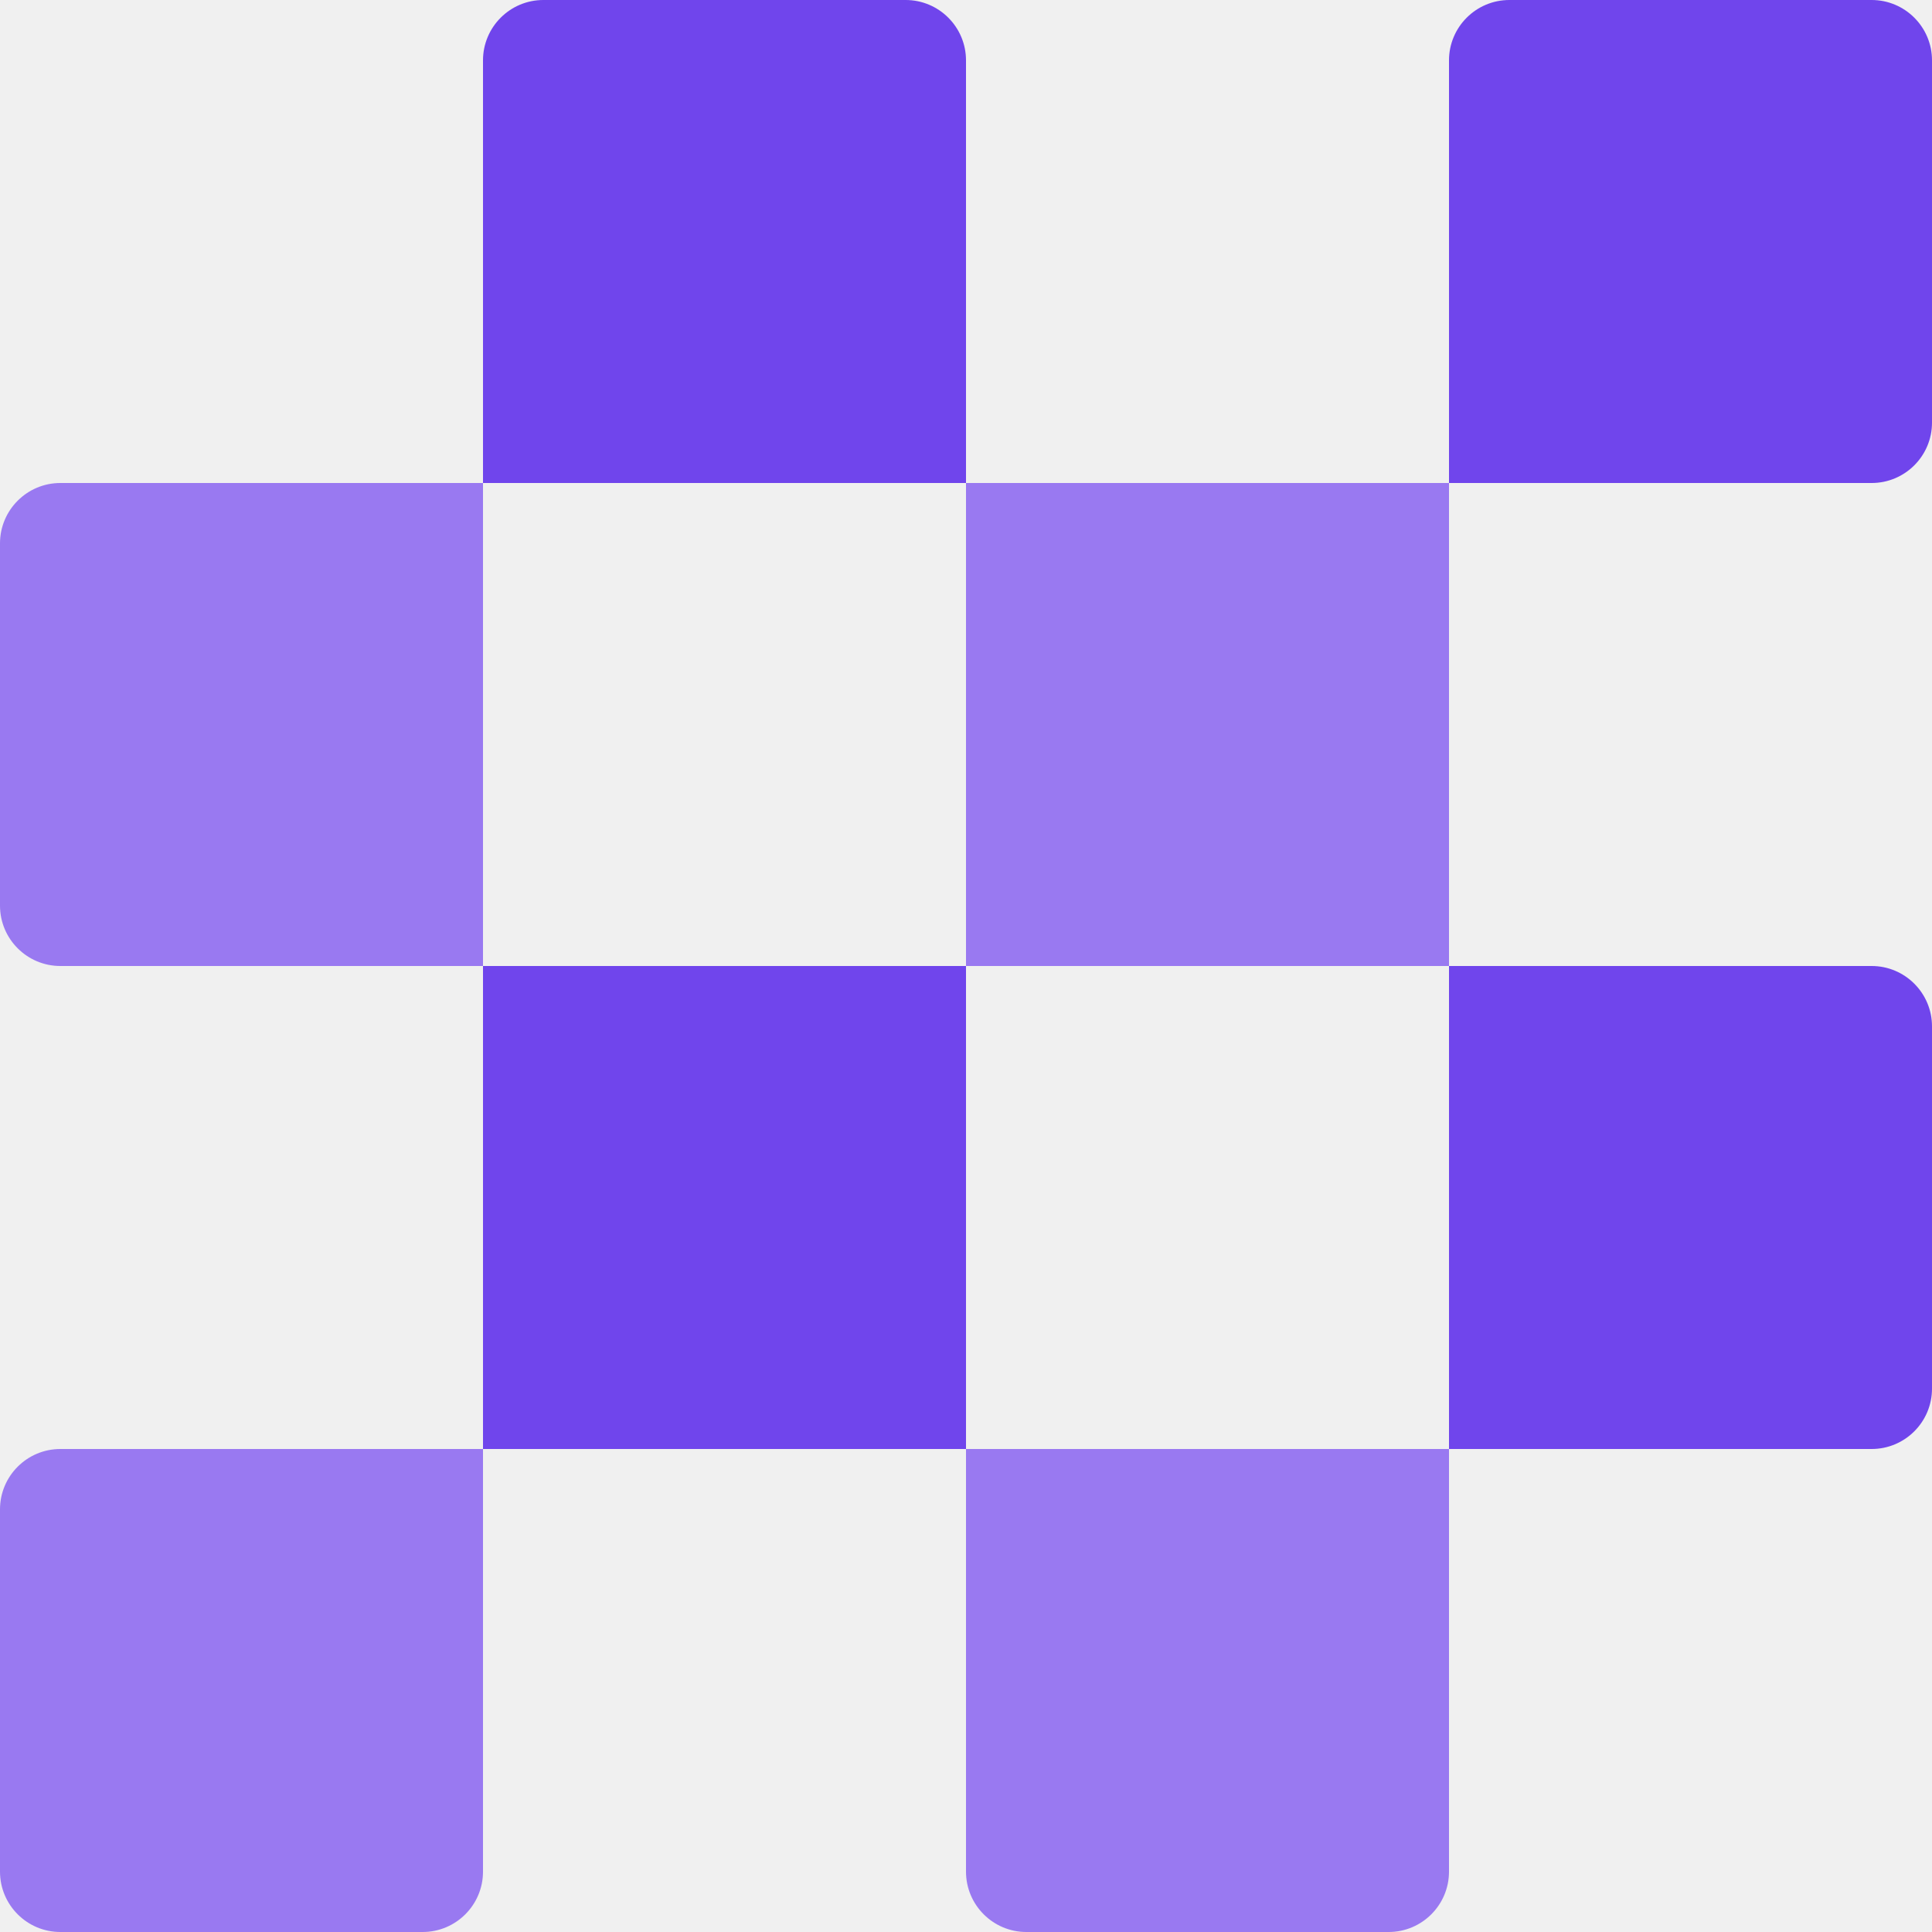
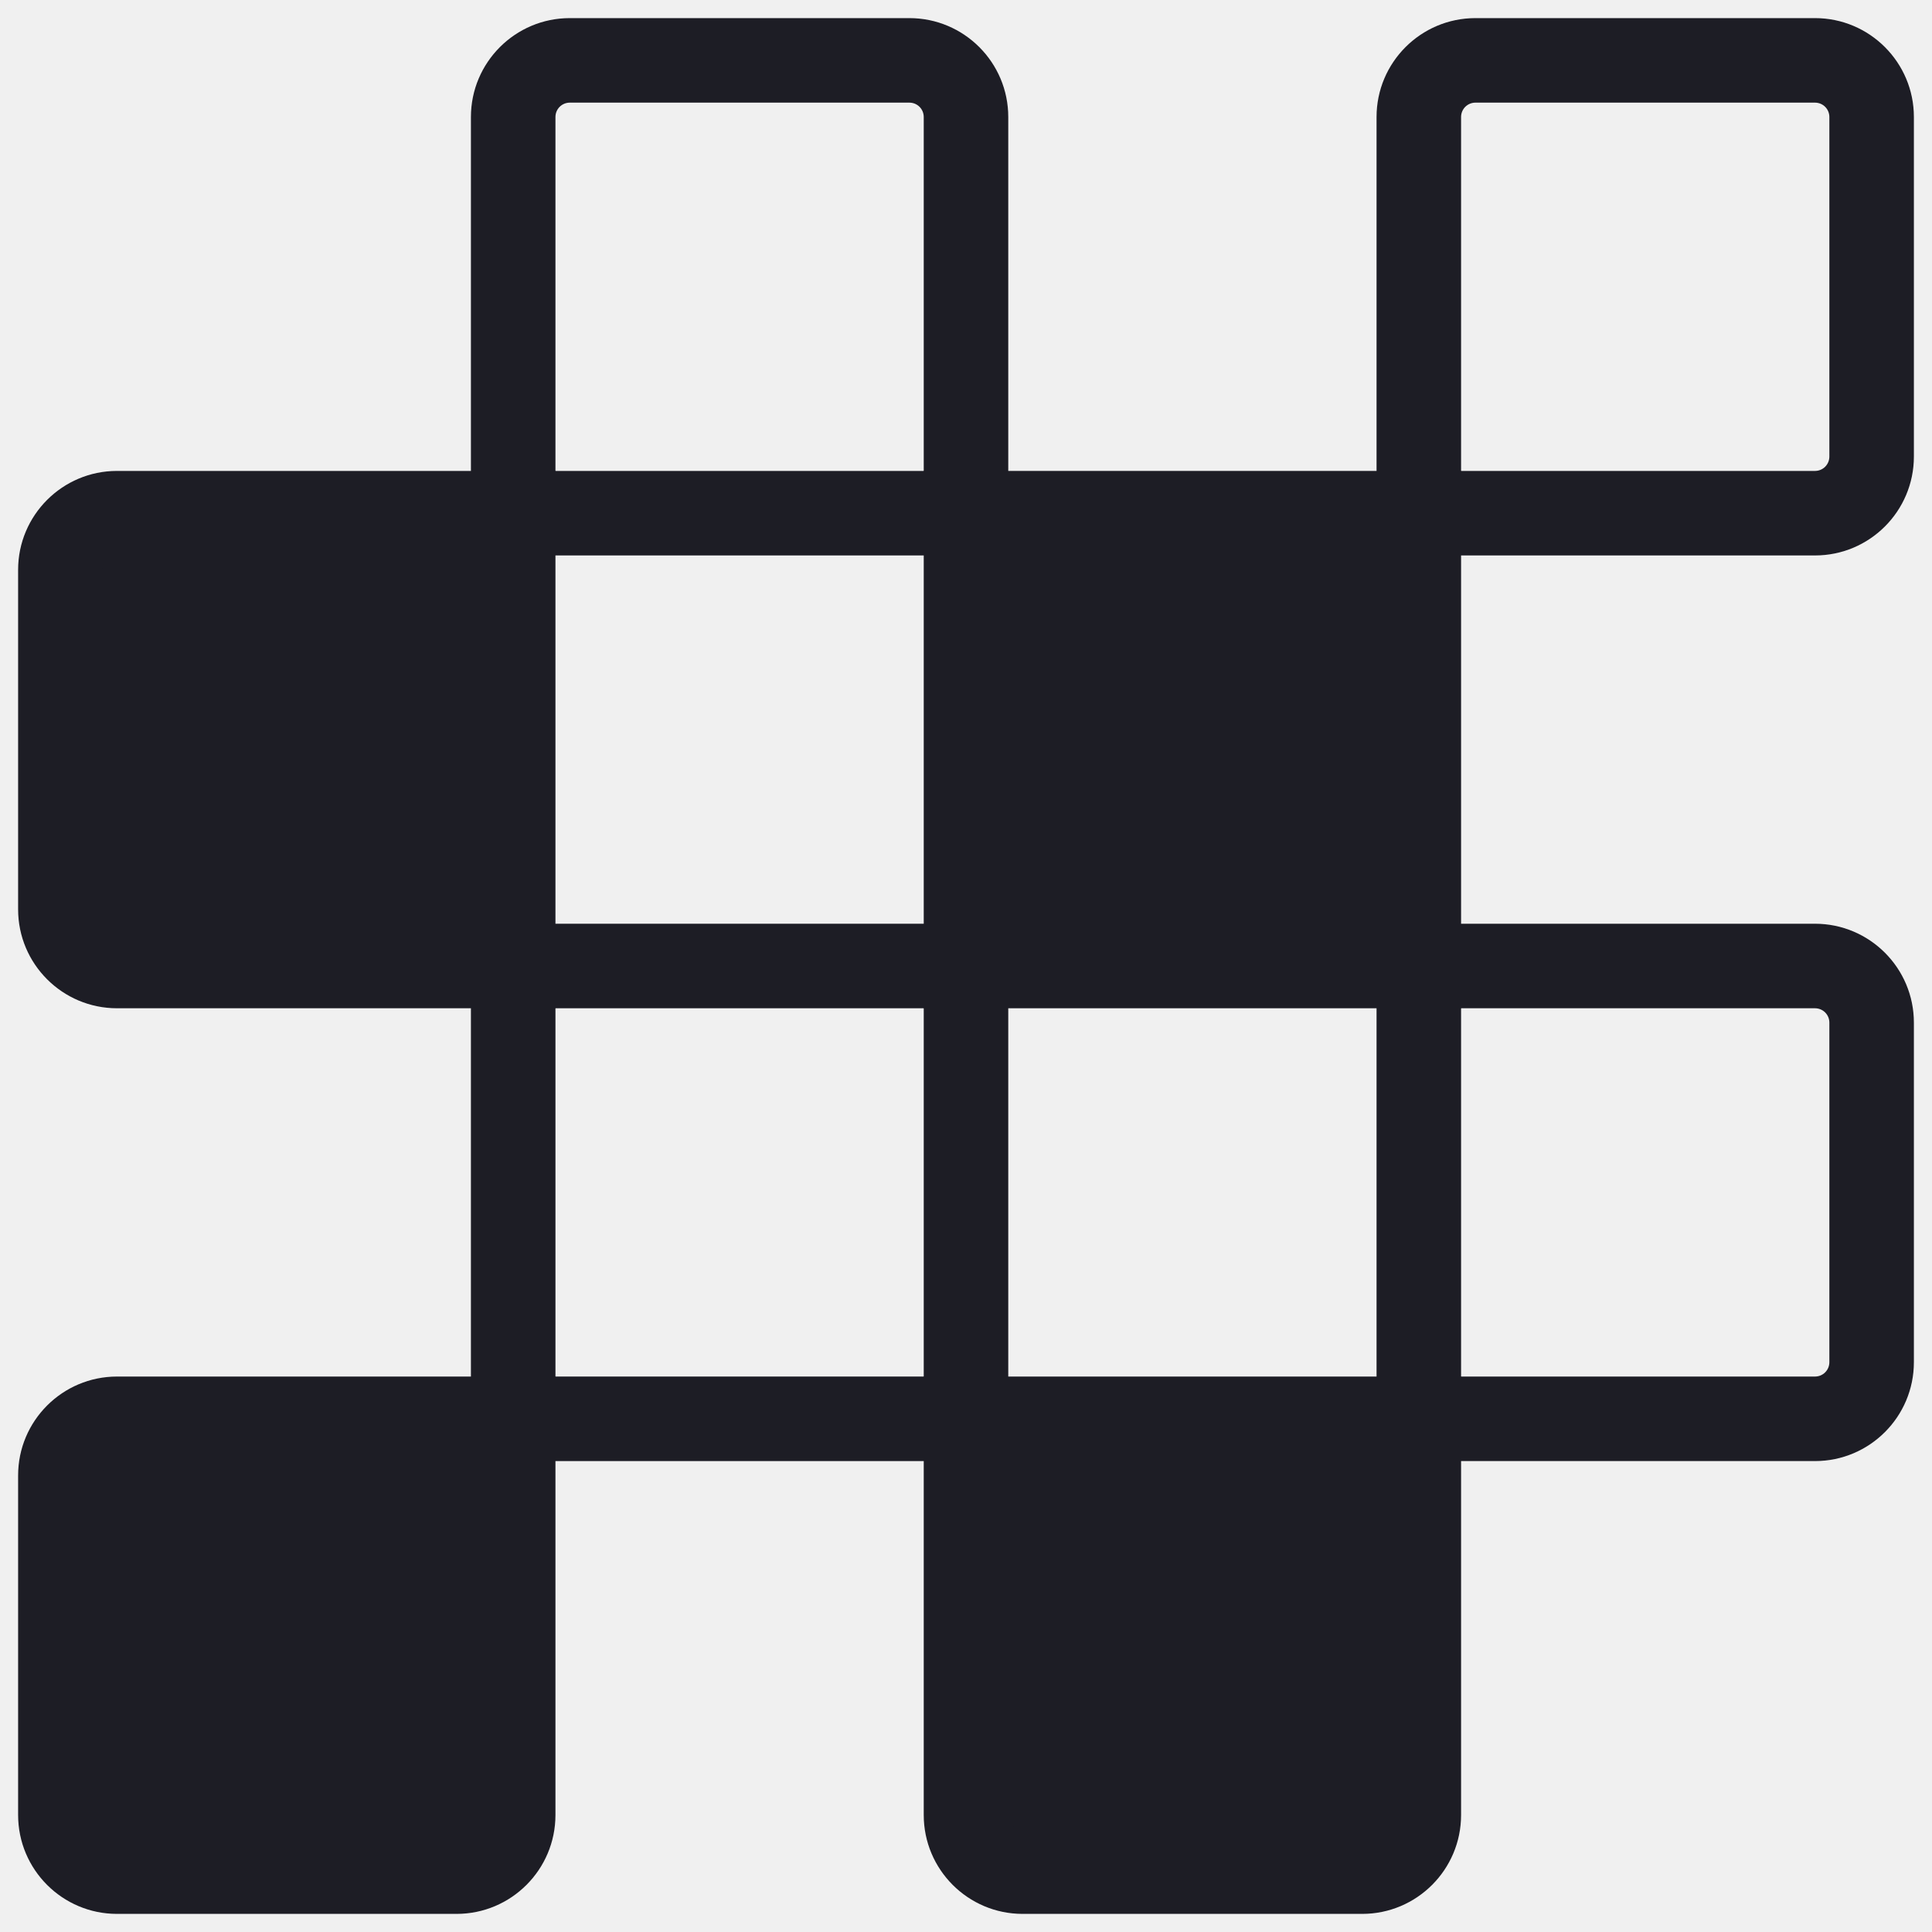
<svg xmlns="http://www.w3.org/2000/svg" width="16" height="16" viewBox="0 0 16 16" fill="none">
-   <g clip-path="url(#clip0_451_70068)">
-     <path d="M4 0.5C4 0.224 4.224 0 4.5 0H7.5C7.776 0 8 0.224 8 0.5V4H4V0.5Z" fill="#7045EC" />
-     <path d="M4 8H8V12H4V8Z" fill="#7045EC" />
-     <path d="M0 12.5C0 12.224 0.224 12 0.5 12H4V15.5C4 15.776 3.776 16 3.5 16H0.5C0.224 16 0 15.776 0 15.5V12.5Z" fill="#9979F1" />
-     <path d="M0 4.5C0 4.224 0.224 4 0.5 4H4V8H0.5C0.224 8 0 7.776 0 7.5V4.5Z" fill="#9979F1" />
-     <path d="M12 0.5C12 0.224 12.224 0 12.5 0H15.5C15.776 0 16 0.224 16 0.5V3.5C16 3.776 15.776 4 15.5 4H12V0.5Z" fill="#7045EC" />
-     <path d="M12 8H15.5C15.776 8 16 8.224 16 8.5V11.5C16 11.776 15.776 12 15.5 12H12V8Z" fill="#7045EC" />
-     <path d="M8 12H12V15.5C12 15.776 11.776 16 11.5 16H8.5C8.224 16 8 15.776 8 15.5V12Z" fill="#9979F1" />
-     <path d="M8 4H12V8H8V4Z" fill="#9979F1" />
+   <g clip-path="url(#clip0_451_71060)">
+     <path d="M7.65 0.969C7.65 0.903 7.597 0.85 7.531 0.85H4.719C4.653 0.85 4.6 0.903 4.6 0.969V3.9H7.65V0.969ZM8.35 4.6H3.9V0.969C3.9 0.517 4.267 0.15 4.719 0.15H7.531C7.983 0.15 8.35 0.517 8.35 0.969V4.6Z" fill="#1D1D25" />
+     <path d="M8.35 7.65V12.1H3.9V7.65H8.35ZM4.6 11.4H7.65V8.35H4.6V11.4Z" fill="#1D1D25" />
+     <path d="M0.5 12.219C0.5 11.96 0.71 11.75 0.969 11.75H4.25V15.031C4.25 15.29 4.04 15.5 3.781 15.5H0.969C0.71 15.5 0.5 15.29 0.5 15.031V12.219Z" fill="#1D1D25" />
+     <path d="M0.15 15.031V12.219C0.15 11.767 0.517 11.4 0.969 11.4H4.6V15.031C4.6 15.483 4.233 15.85 3.781 15.85H0.969C0.517 15.85 0.15 15.483 0.15 15.031ZM0.85 15.031C0.85 15.097 0.903 15.15 0.969 15.15H3.781C3.847 15.15 3.9 15.097 3.9 15.031V12.1H0.969C0.903 12.1 0.85 12.153 0.85 12.219V15.031Z" fill="#1D1D25" />
+     <path d="M0.5 4.719C0.5 4.46 0.71 4.25 0.969 4.25H4.25V8H0.969C0.71 8 0.5 7.79 0.5 7.531V4.719Z" fill="#1D1D25" />
+     <path d="M4.6 3.9V8.35H0.969C0.517 8.35 0.15 7.983 0.15 7.531V4.719C0.15 4.267 0.517 3.9 0.969 3.9H4.6ZM0.85 7.531C0.85 7.597 0.903 7.65 0.969 7.65H3.9V4.6H0.969C0.903 4.6 0.85 4.653 0.85 4.719V7.531Z" fill="#1D1D25" />
+     <path d="M15.15 0.969C15.15 0.903 15.097 0.85 15.031 0.85H12.219C12.153 0.85 12.1 0.903 12.1 0.969V3.9H15.031C15.097 3.9 15.15 3.847 15.15 3.781V0.969ZM15.85 3.781C15.85 4.233 15.483 4.6 15.031 4.6H11.4V0.969C11.4 0.517 11.767 0.15 12.219 0.15H15.031C15.483 0.15 15.85 0.517 15.85 0.969V3.781Z" fill="#1D1D25" />
+     <path d="M15.15 8.469C15.15 8.403 15.097 8.35 15.031 8.35H12.1V11.4H15.031C15.097 11.4 15.15 11.347 15.15 11.281V8.469ZM15.85 11.281C15.85 11.733 15.483 12.1 15.031 12.1H11.4V7.65H15.031C15.483 7.65 15.85 8.017 15.85 8.469V11.281Z" fill="#1D1D25" />
+     <path d="M8 11.75H11.75V15.031C11.75 15.29 11.54 15.5 11.281 15.5H8.469C8.21 15.5 8 15.29 8 15.031V11.75Z" fill="#1D1D25" />
+     <path d="M11.4 12.1H8.35V15.031C8.35 15.097 8.403 15.15 8.469 15.15H11.281C11.347 15.15 11.4 15.097 11.4 15.031V12.1ZM12.1 15.031C12.1 15.483 11.733 15.85 11.281 15.85H8.469C8.017 15.85 7.65 15.483 7.65 15.031V11.4H12.1V15.031Z" fill="#1D1D25" />
+     <path d="M8 4.25H11.75V8H8V4.25Z" fill="#1D1D25" />
+     <path d="M12.1 3.9V8.35H7.65V3.9H12.1ZM8.35 7.65H11.4V4.6H8.35V7.65Z" fill="#1D1D25" />
  </g>
  <defs>
-     <clipPath id="clip0_451_70068">
+     <clipPath id="clip0_451_71060">
      <rect width="16" height="16" fill="white" />
    </clipPath>
  </defs>
</svg>
